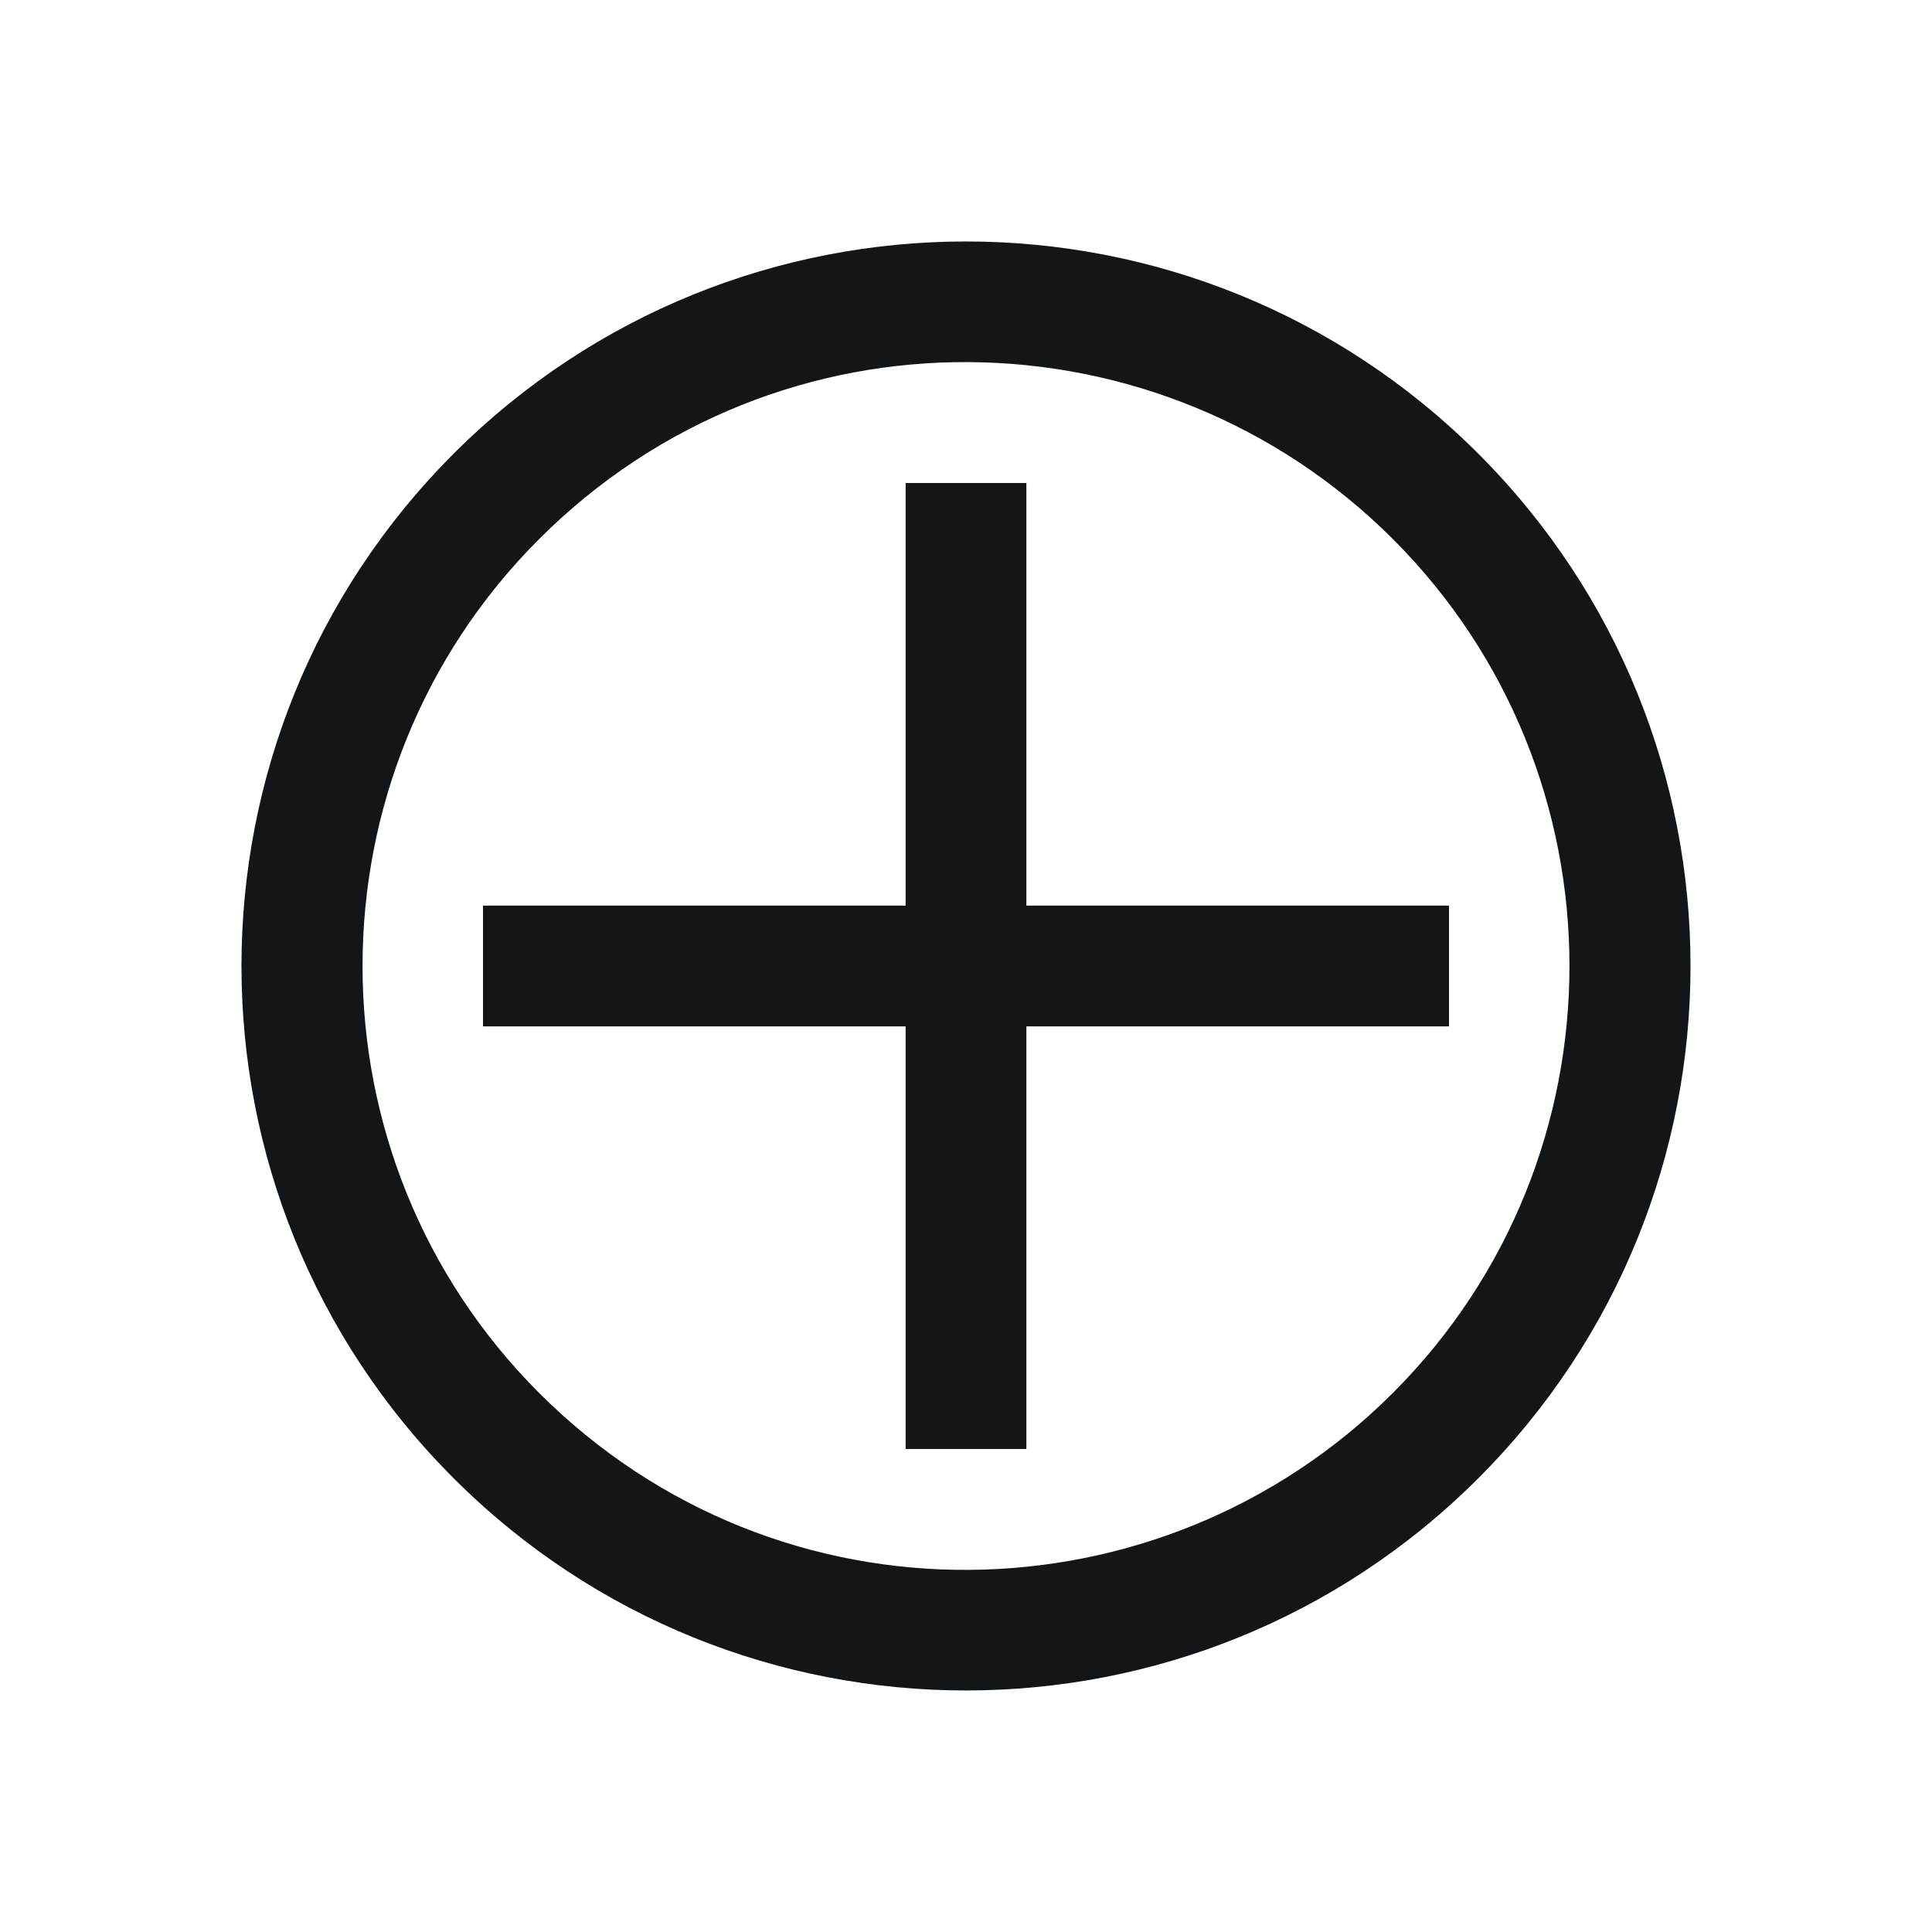
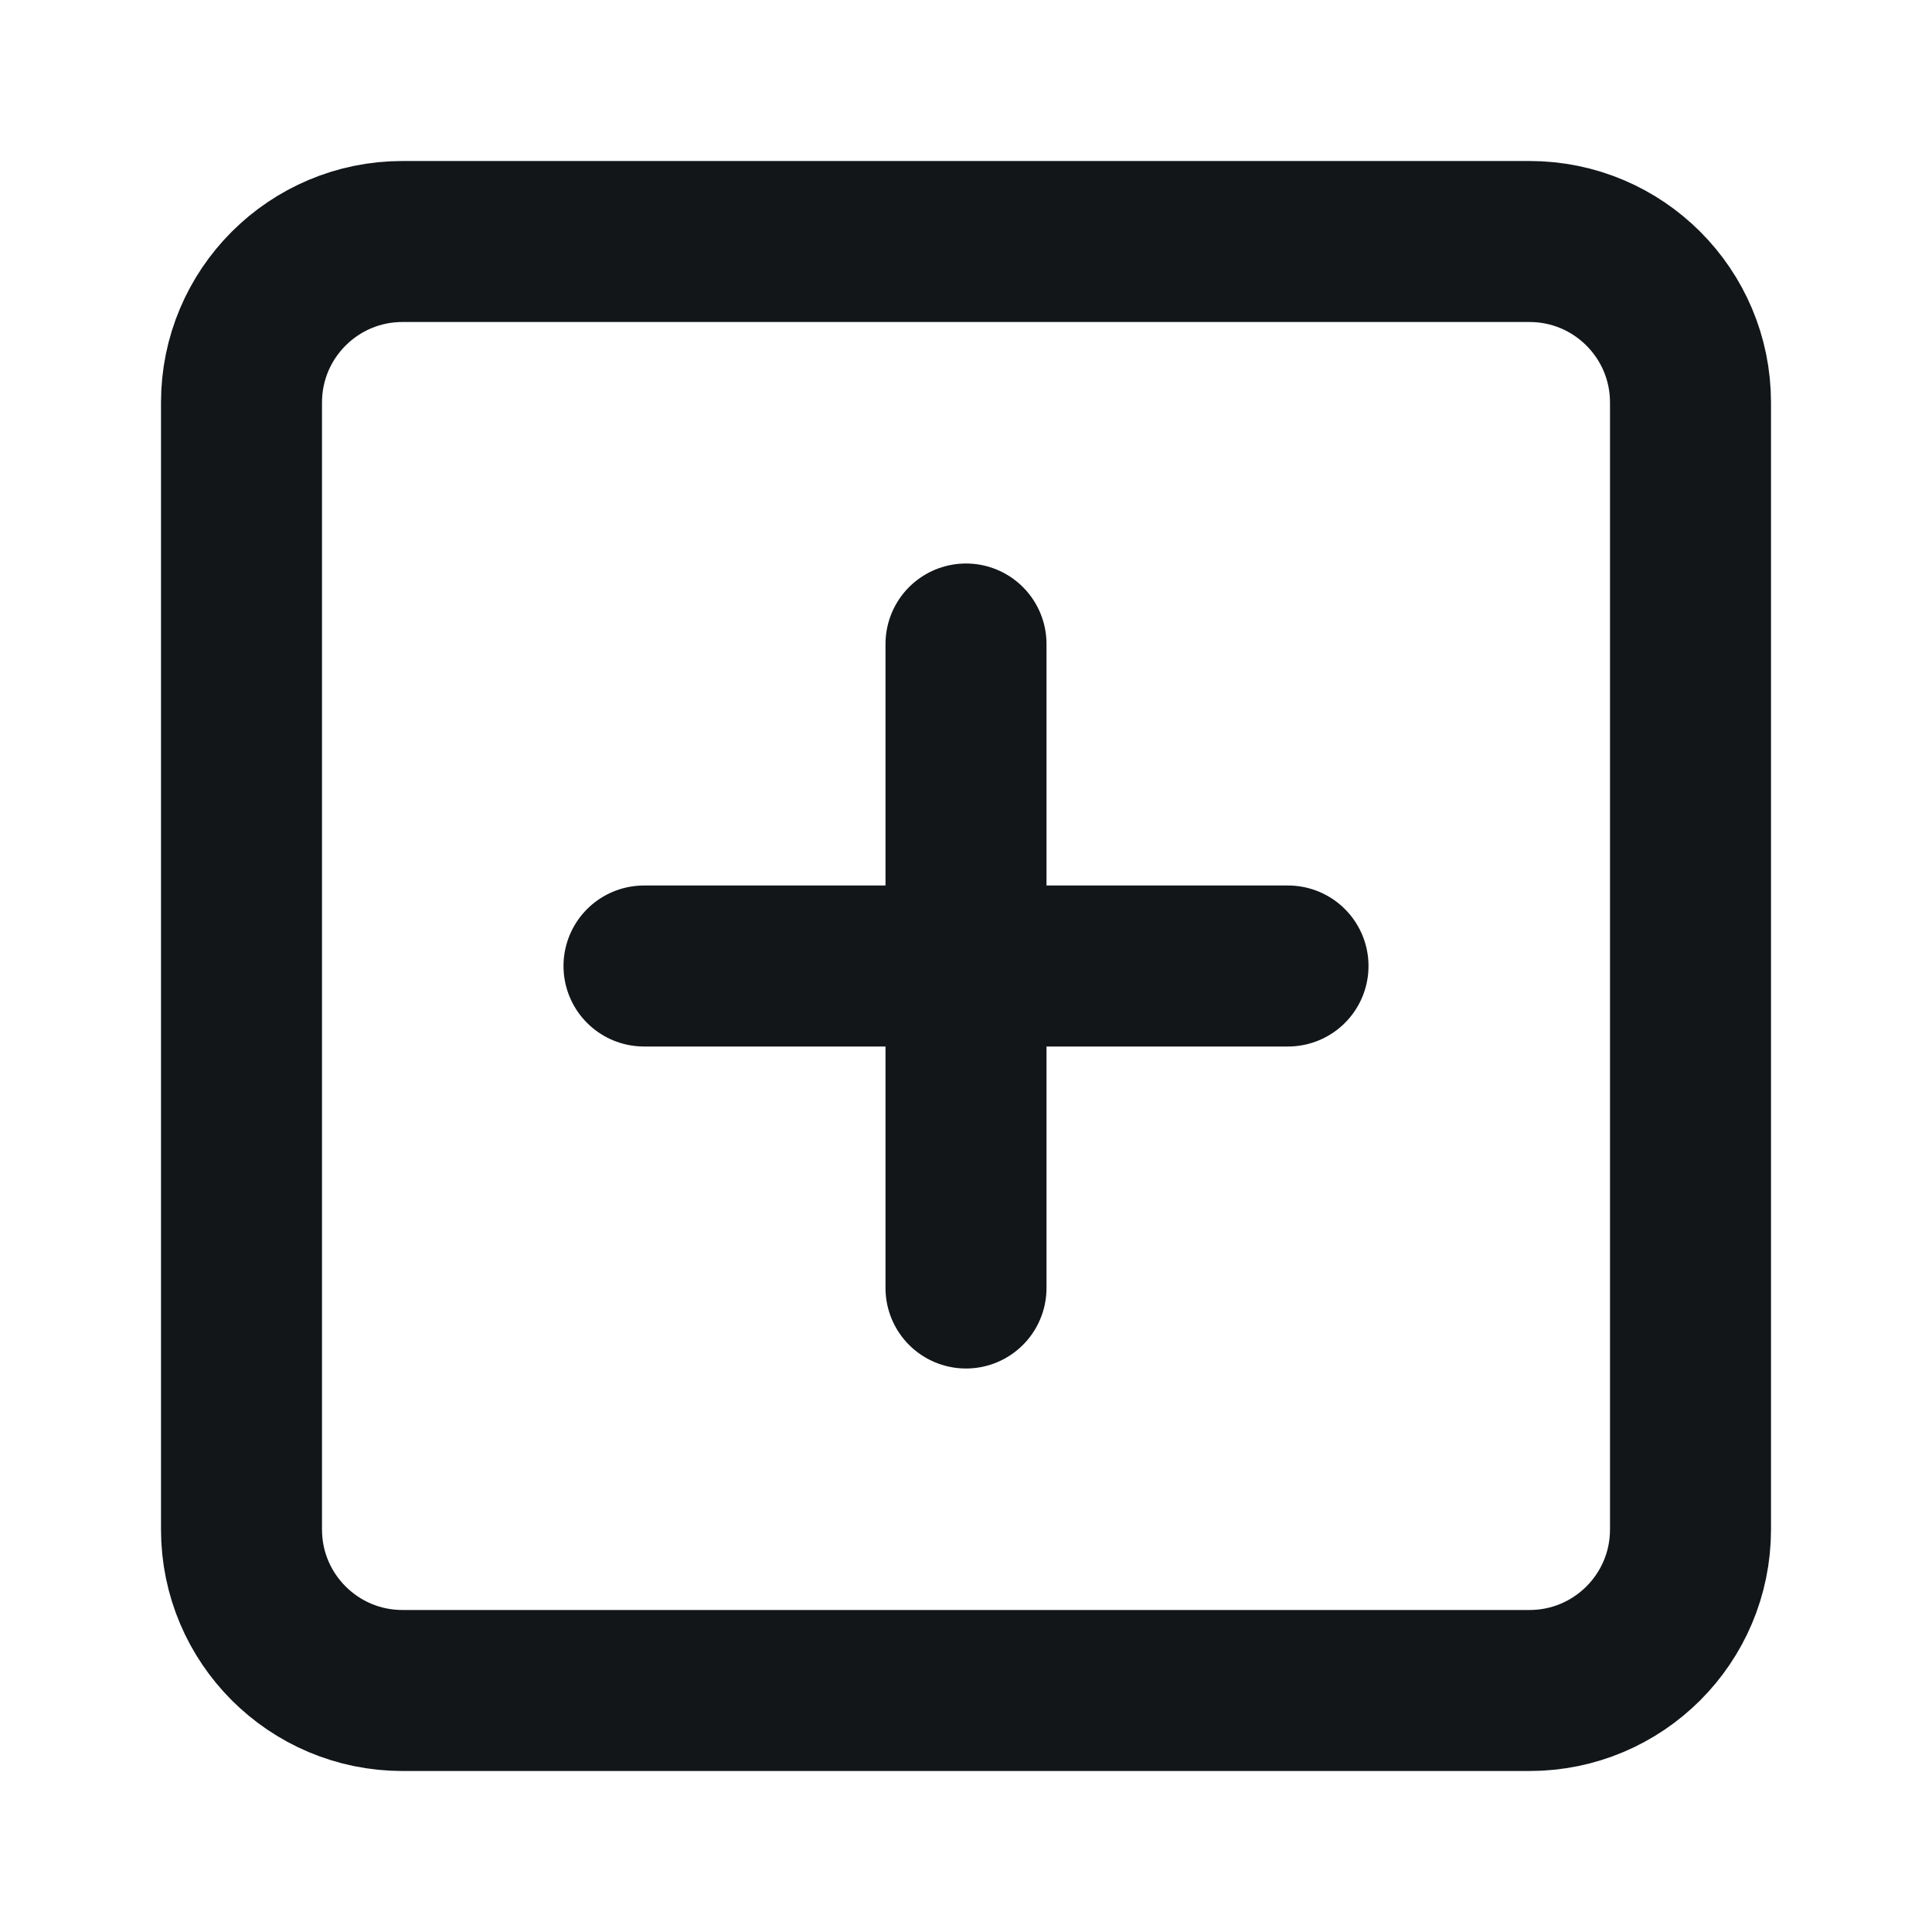
- <svg xmlns="http://www.w3.org/2000/svg" version="1.1" id="Uploaded to svgrepo.com" width="800px" height="800px" viewBox="0 0 32 32" xml:space="preserve" fill="#000000">
-   <g id="SVGRepo_bgCarrier" stroke-width="0" />
-   <g id="SVGRepo_tracerCarrier" stroke-linecap="round" stroke-linejoin="round" />
-   <g id="SVGRepo_iconCarrier">
-     <style type="text/css"> .bentblocks_een{fill:#121619;} </style>
-     <path class="bentblocks_een" d="M24,15v2h-7v7h-2v-7H8v-2h7V8h2v7H24z M24.485,24.485c-4.686,4.686-12.284,4.686-16.971,0 c-4.686-4.686-4.686-12.284,0-16.971c4.687-4.686,12.284-4.686,16.971,0C29.172,12.201,29.172,19.799,24.485,24.485z M23.071,8.929 c-3.842-3.842-10.167-3.975-14.142,0c-3.899,3.899-3.899,10.243,0,14.142c3.975,3.975,10.301,3.841,14.142,0 C26.97,19.172,26.97,12.828,23.071,8.929z" />
-   </g>
+ <svg xmlns="http://www.w3.org/2000/svg" width="24" height="24" viewBox="0 0 24 24" fill="none" stroke="#121619" stroke-width="2" stroke-linecap="round" stroke-linejoin="round" class="feather feather-plus-square">
+   <rect x="3" y="3" width="18" height="18" rx="2" ry="2" />
+   <line x1="12" y1="8" x2="12" y2="16" />
+   <line x1="8" y1="12" x2="16" y2="12" />
</svg>
